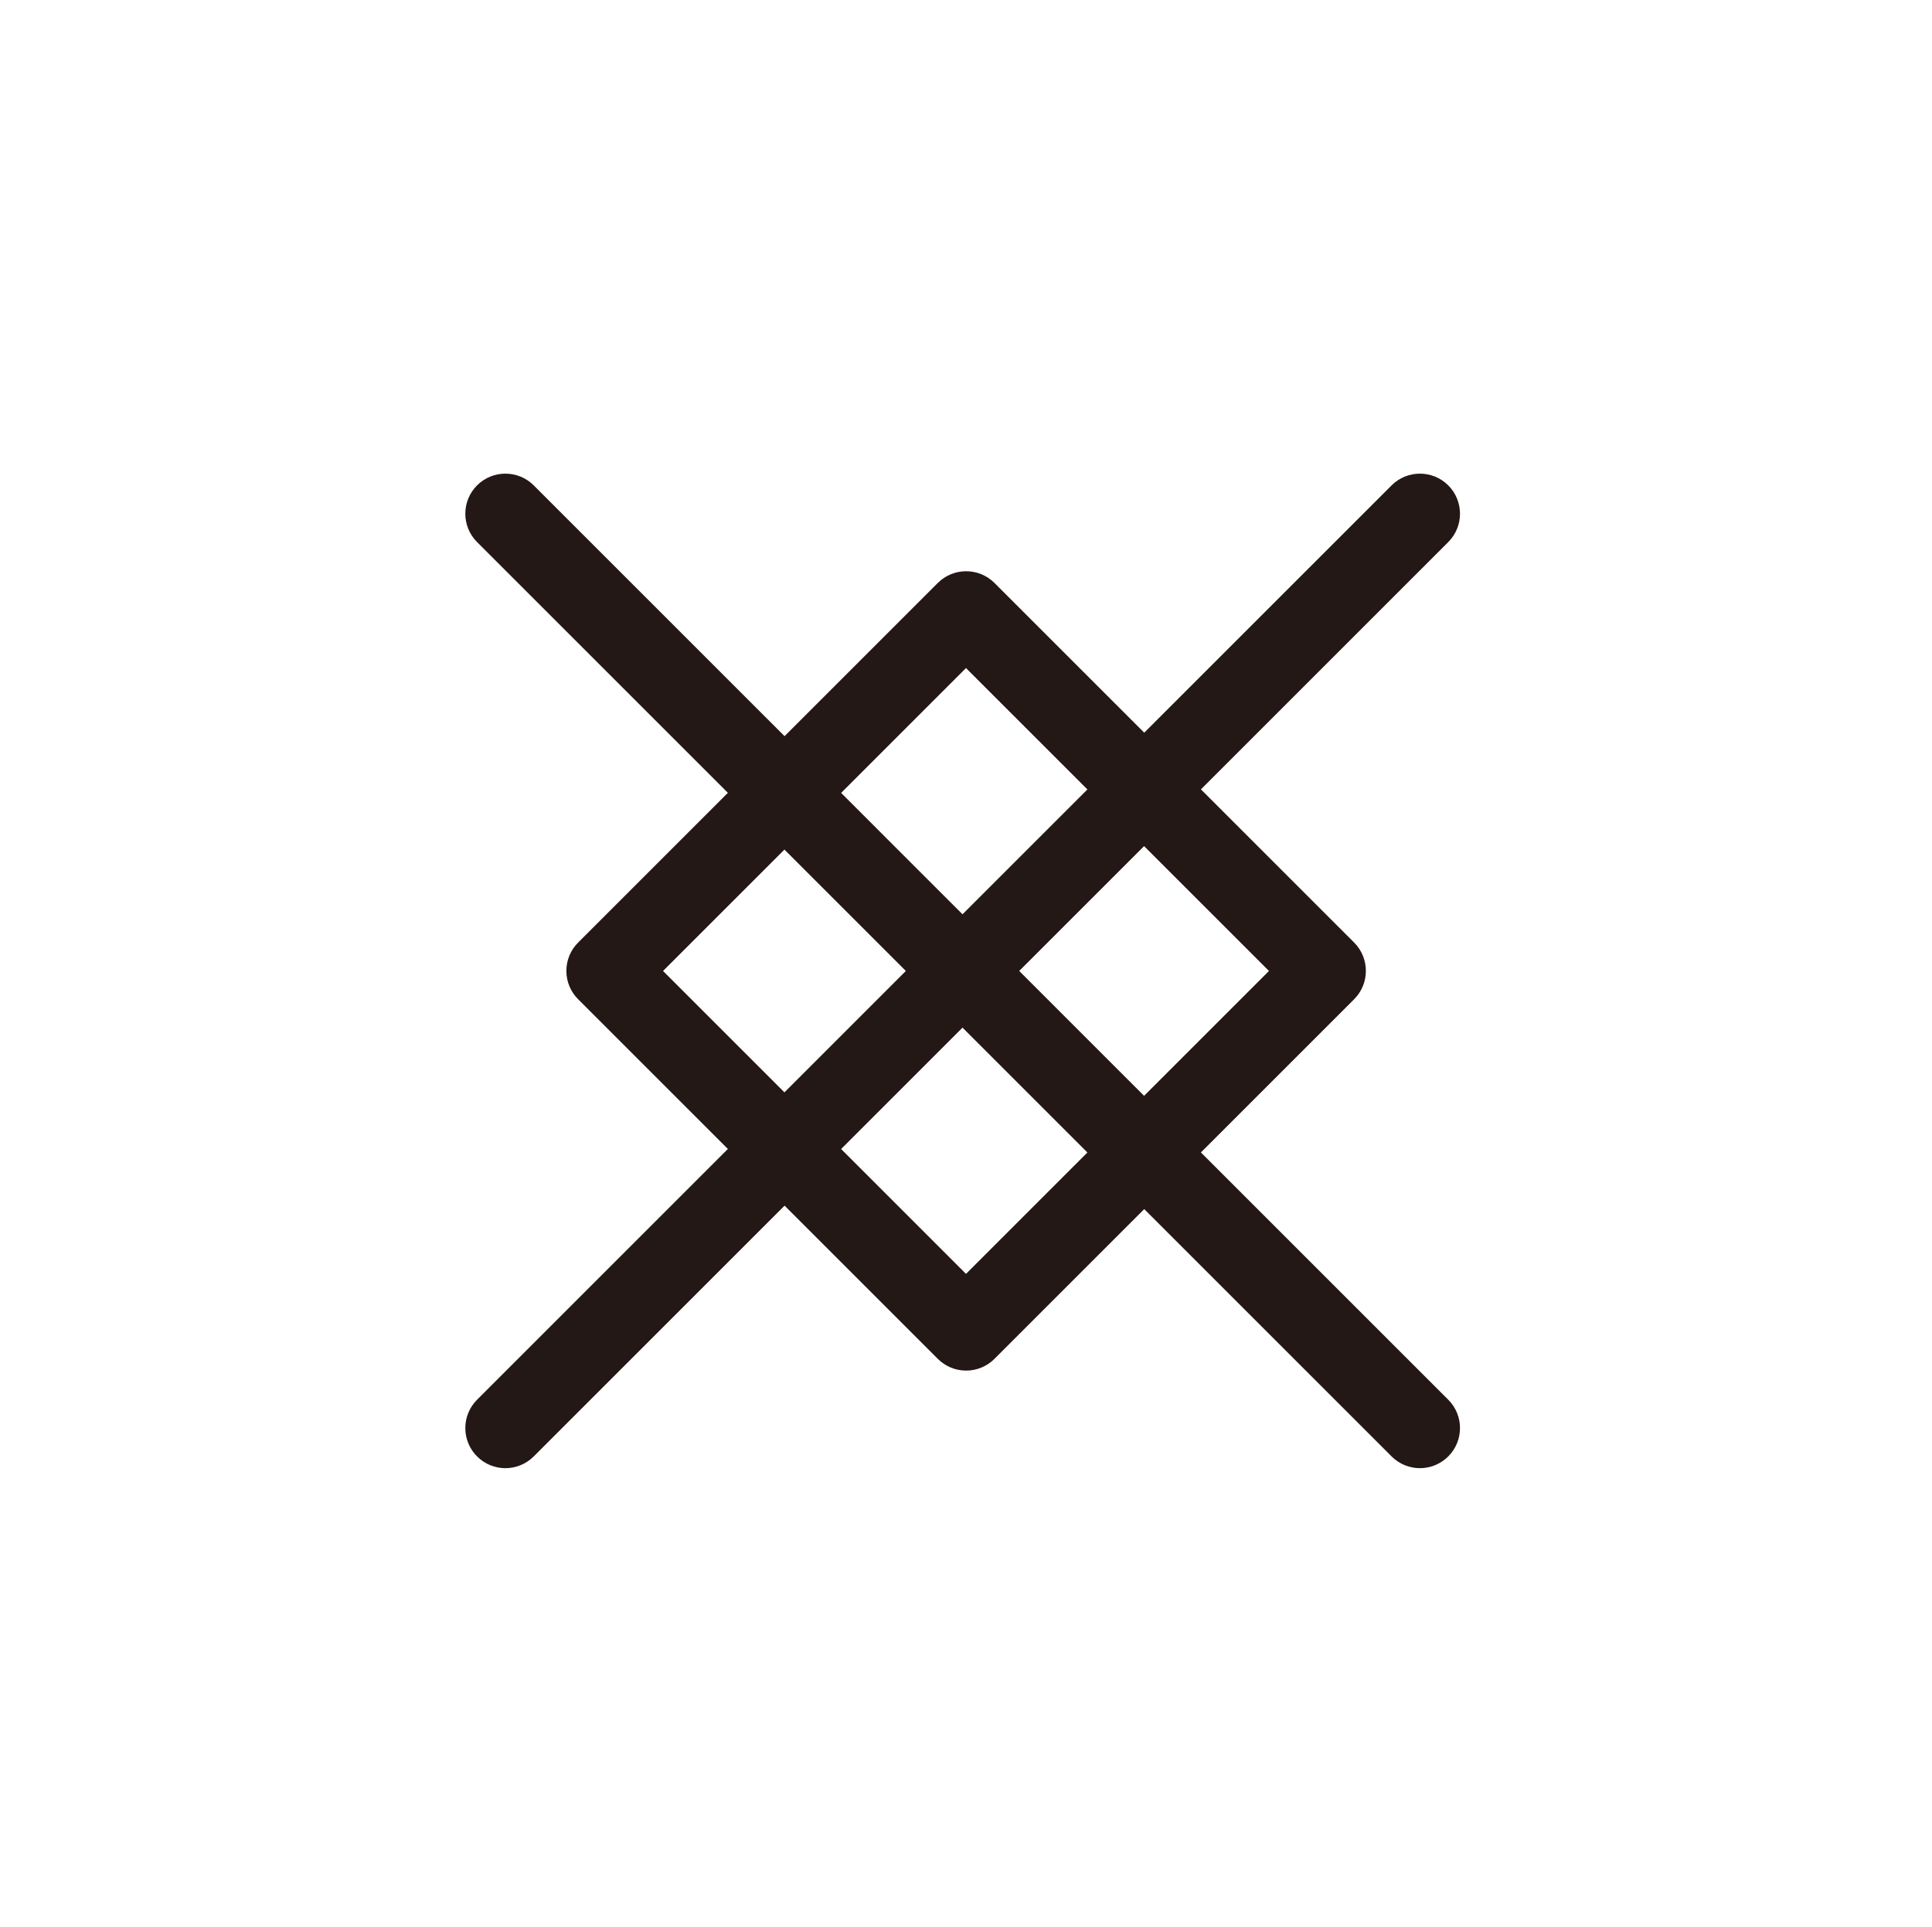
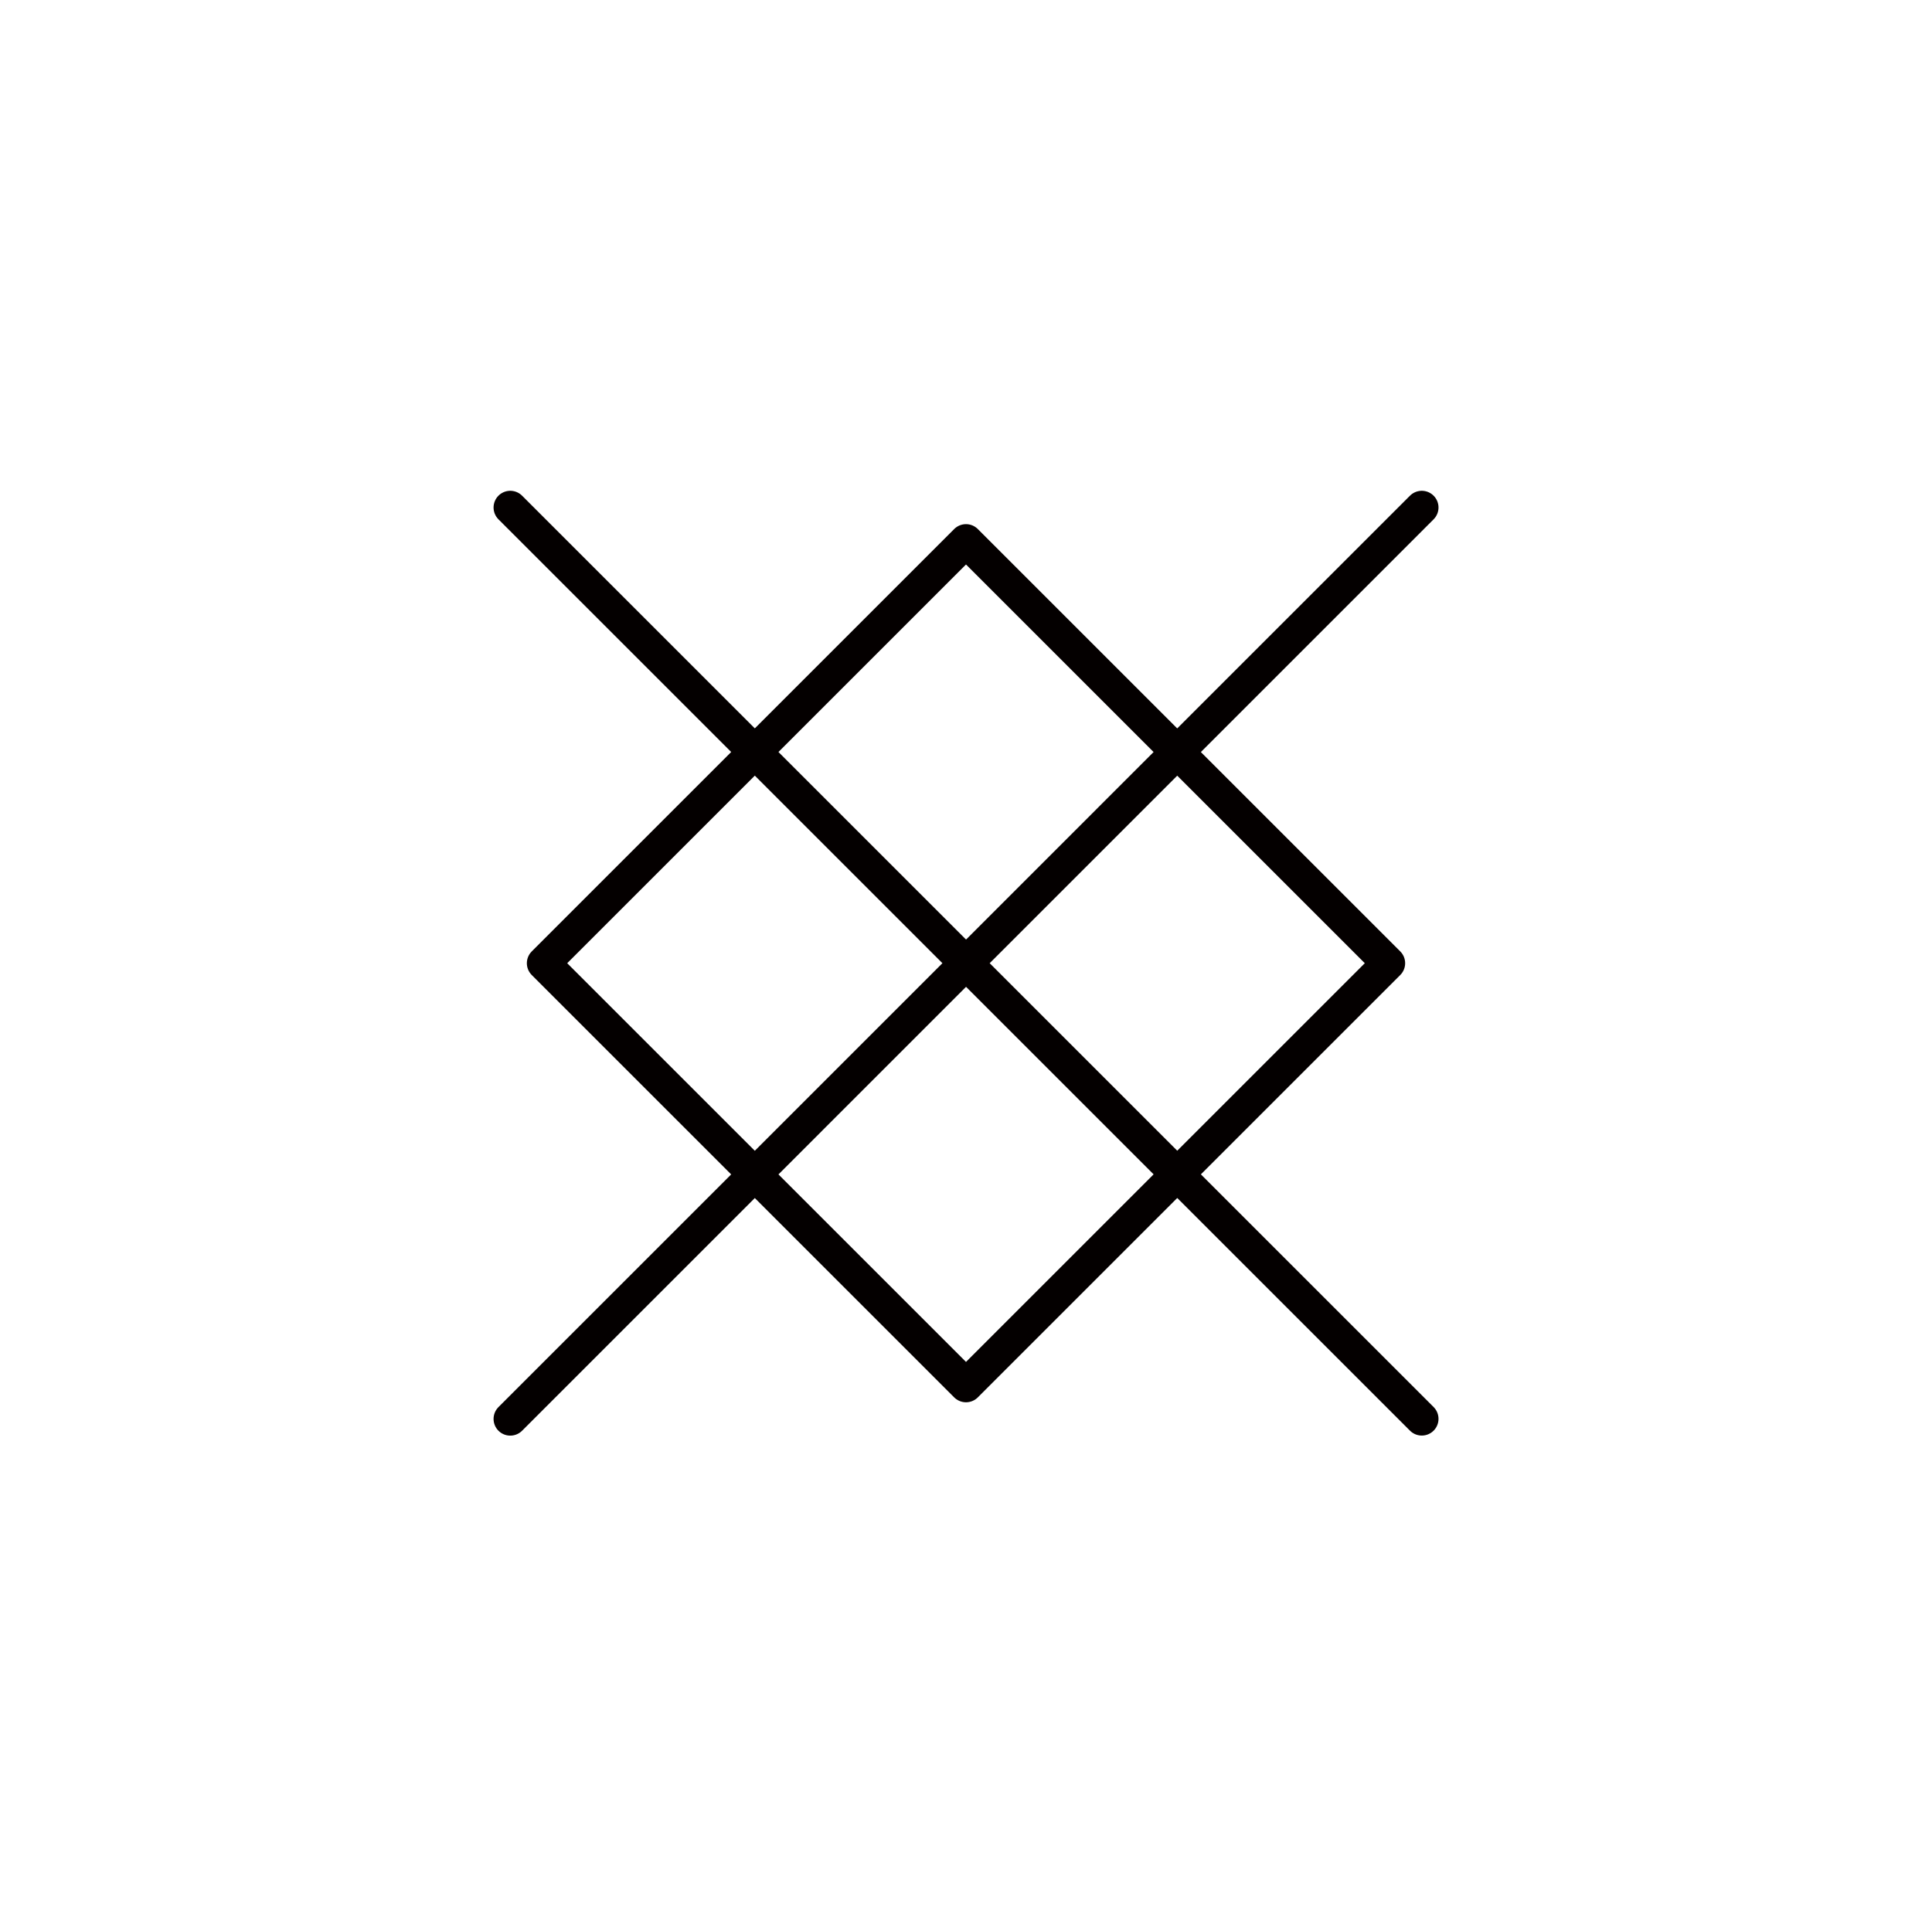
<svg xmlns="http://www.w3.org/2000/svg" id="_圖層_1" data-name="圖層 1" viewBox="0 0 289 288.22">
  <defs>
    <style>
      .cls-1 {
-         fill: #231815;
+         fill: none;
+         stroke: #040000;
+         stroke-linecap: round;
+         stroke-linejoin: round;
+         stroke-width: 5px;
      }
    </style>
  </defs>
-   <path class="cls-1" d="M216.64,72.62c-2.34-2.34-6.14-2.34-8.48,0l-37,37-22.4-22.4c-2.34-2.34-6.14-2.34-8.48,0l-22.92,22.92-37.52-37.52c-2.34-2.34-6.14-2.34-8.48,0-2.34,2.34-2.34,6.14,0,8.48l37.52,37.52-22.4,22.4c-1.13,1.12-1.76,2.65-1.76,4.24s.63,3.12,1.76,4.24l22.4,22.4-37.52,37.52c-2.34,2.34-2.34,6.14,0,8.48,1.17,1.17,2.71,1.76,4.24,1.76s3.07-.59,4.24-1.76l37.52-37.52,22.92,22.92c1.12,1.13,2.65,1.76,4.24,1.76s3.12-.63,4.24-1.76l22.4-22.4,37,37c1.17,1.17,2.71,1.76,4.24,1.76s3.07-.59,4.24-1.76c2.34-2.34,2.34-6.14,0-8.48l-37-37,22.92-22.92c2.34-2.34,2.34-6.14,0-8.48l-22.92-22.92,37-37c2.34-2.34,2.34-6.14,0-8.48Zm-72.14,27.33l18.16,18.16-18.68,18.68-18.16-18.16,18.68-18.68Zm-45.32,45.32l18.16-18.16,18.16,18.16-18.16,18.16-18.16-18.16Zm45.32,45.32l-18.68-18.68,18.16-18.16,18.68,18.68-18.16,18.16Zm45.32-45.32l-18.68,18.68-18.68-18.68,18.68-18.68,18.68,18.68Z" />
+   <g id="dijie">
+     <path class="cls-1" d="M76.33,75.93l136.35,136.35M76.33,212.29L212.68,75.93M144.5,80.92l63.19,63.19-63.19,63.19-63.19-63.19,63.19-63.19Z" />
+   </g>
</svg>
